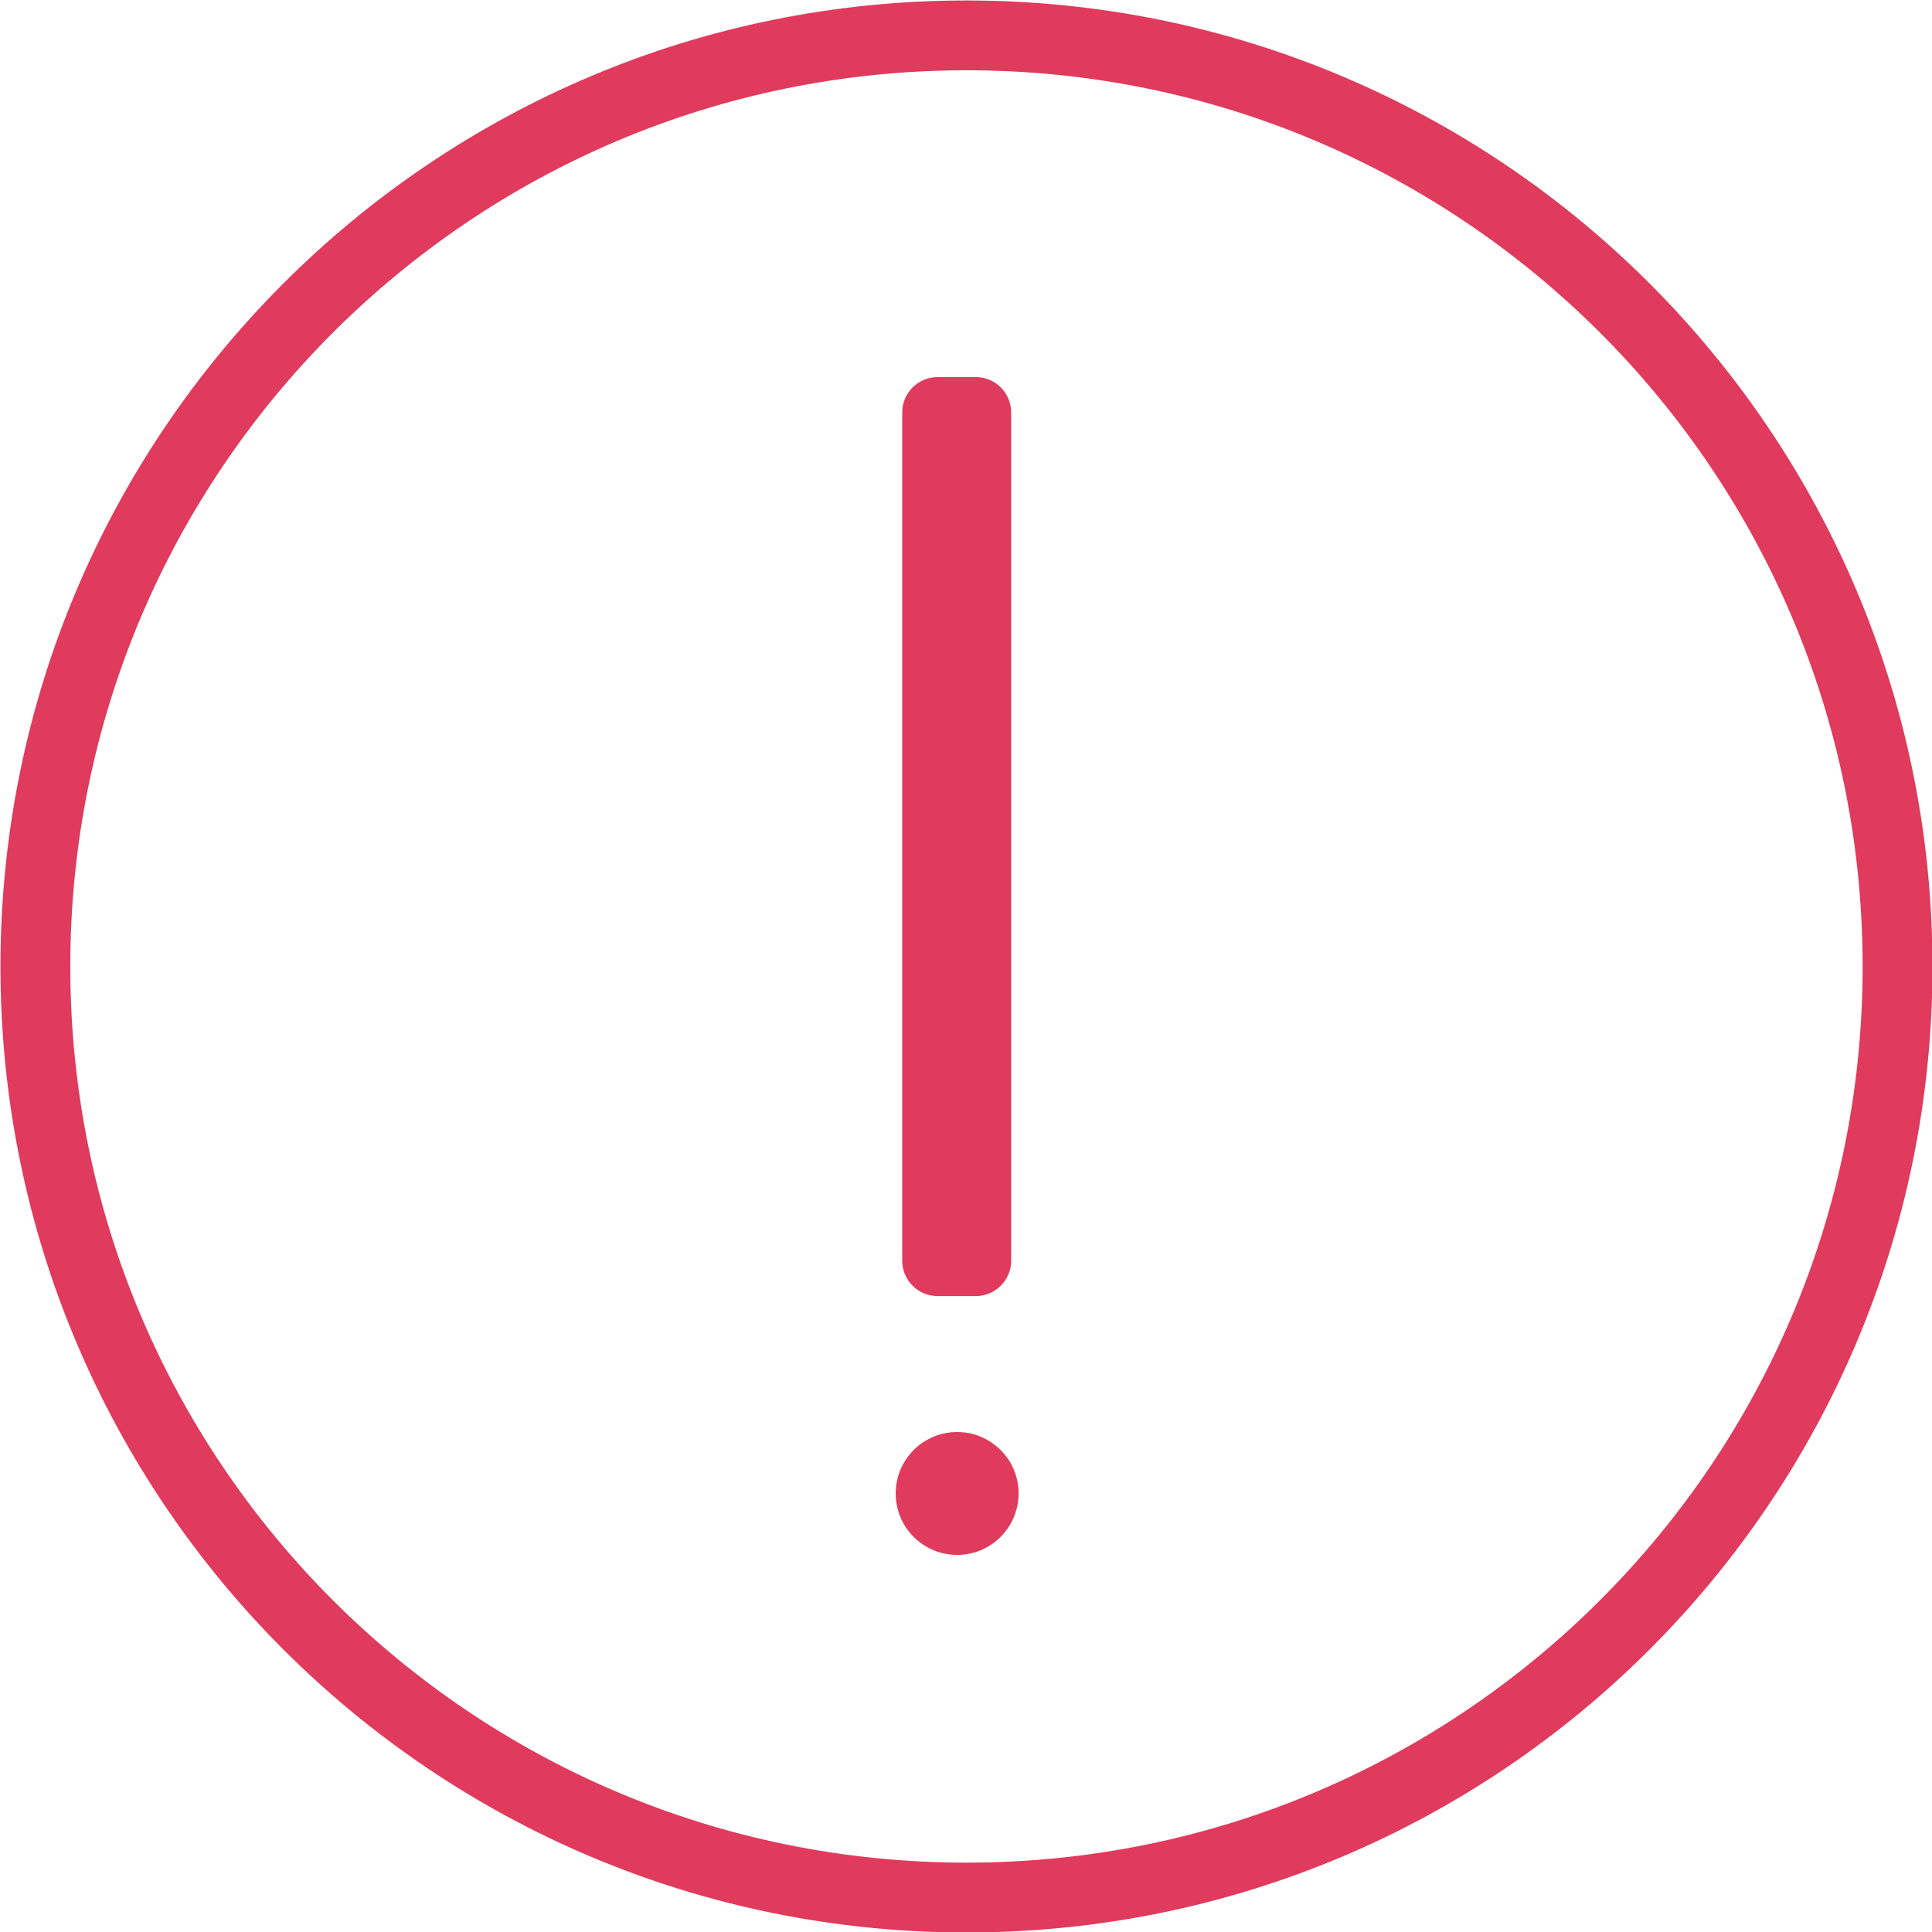
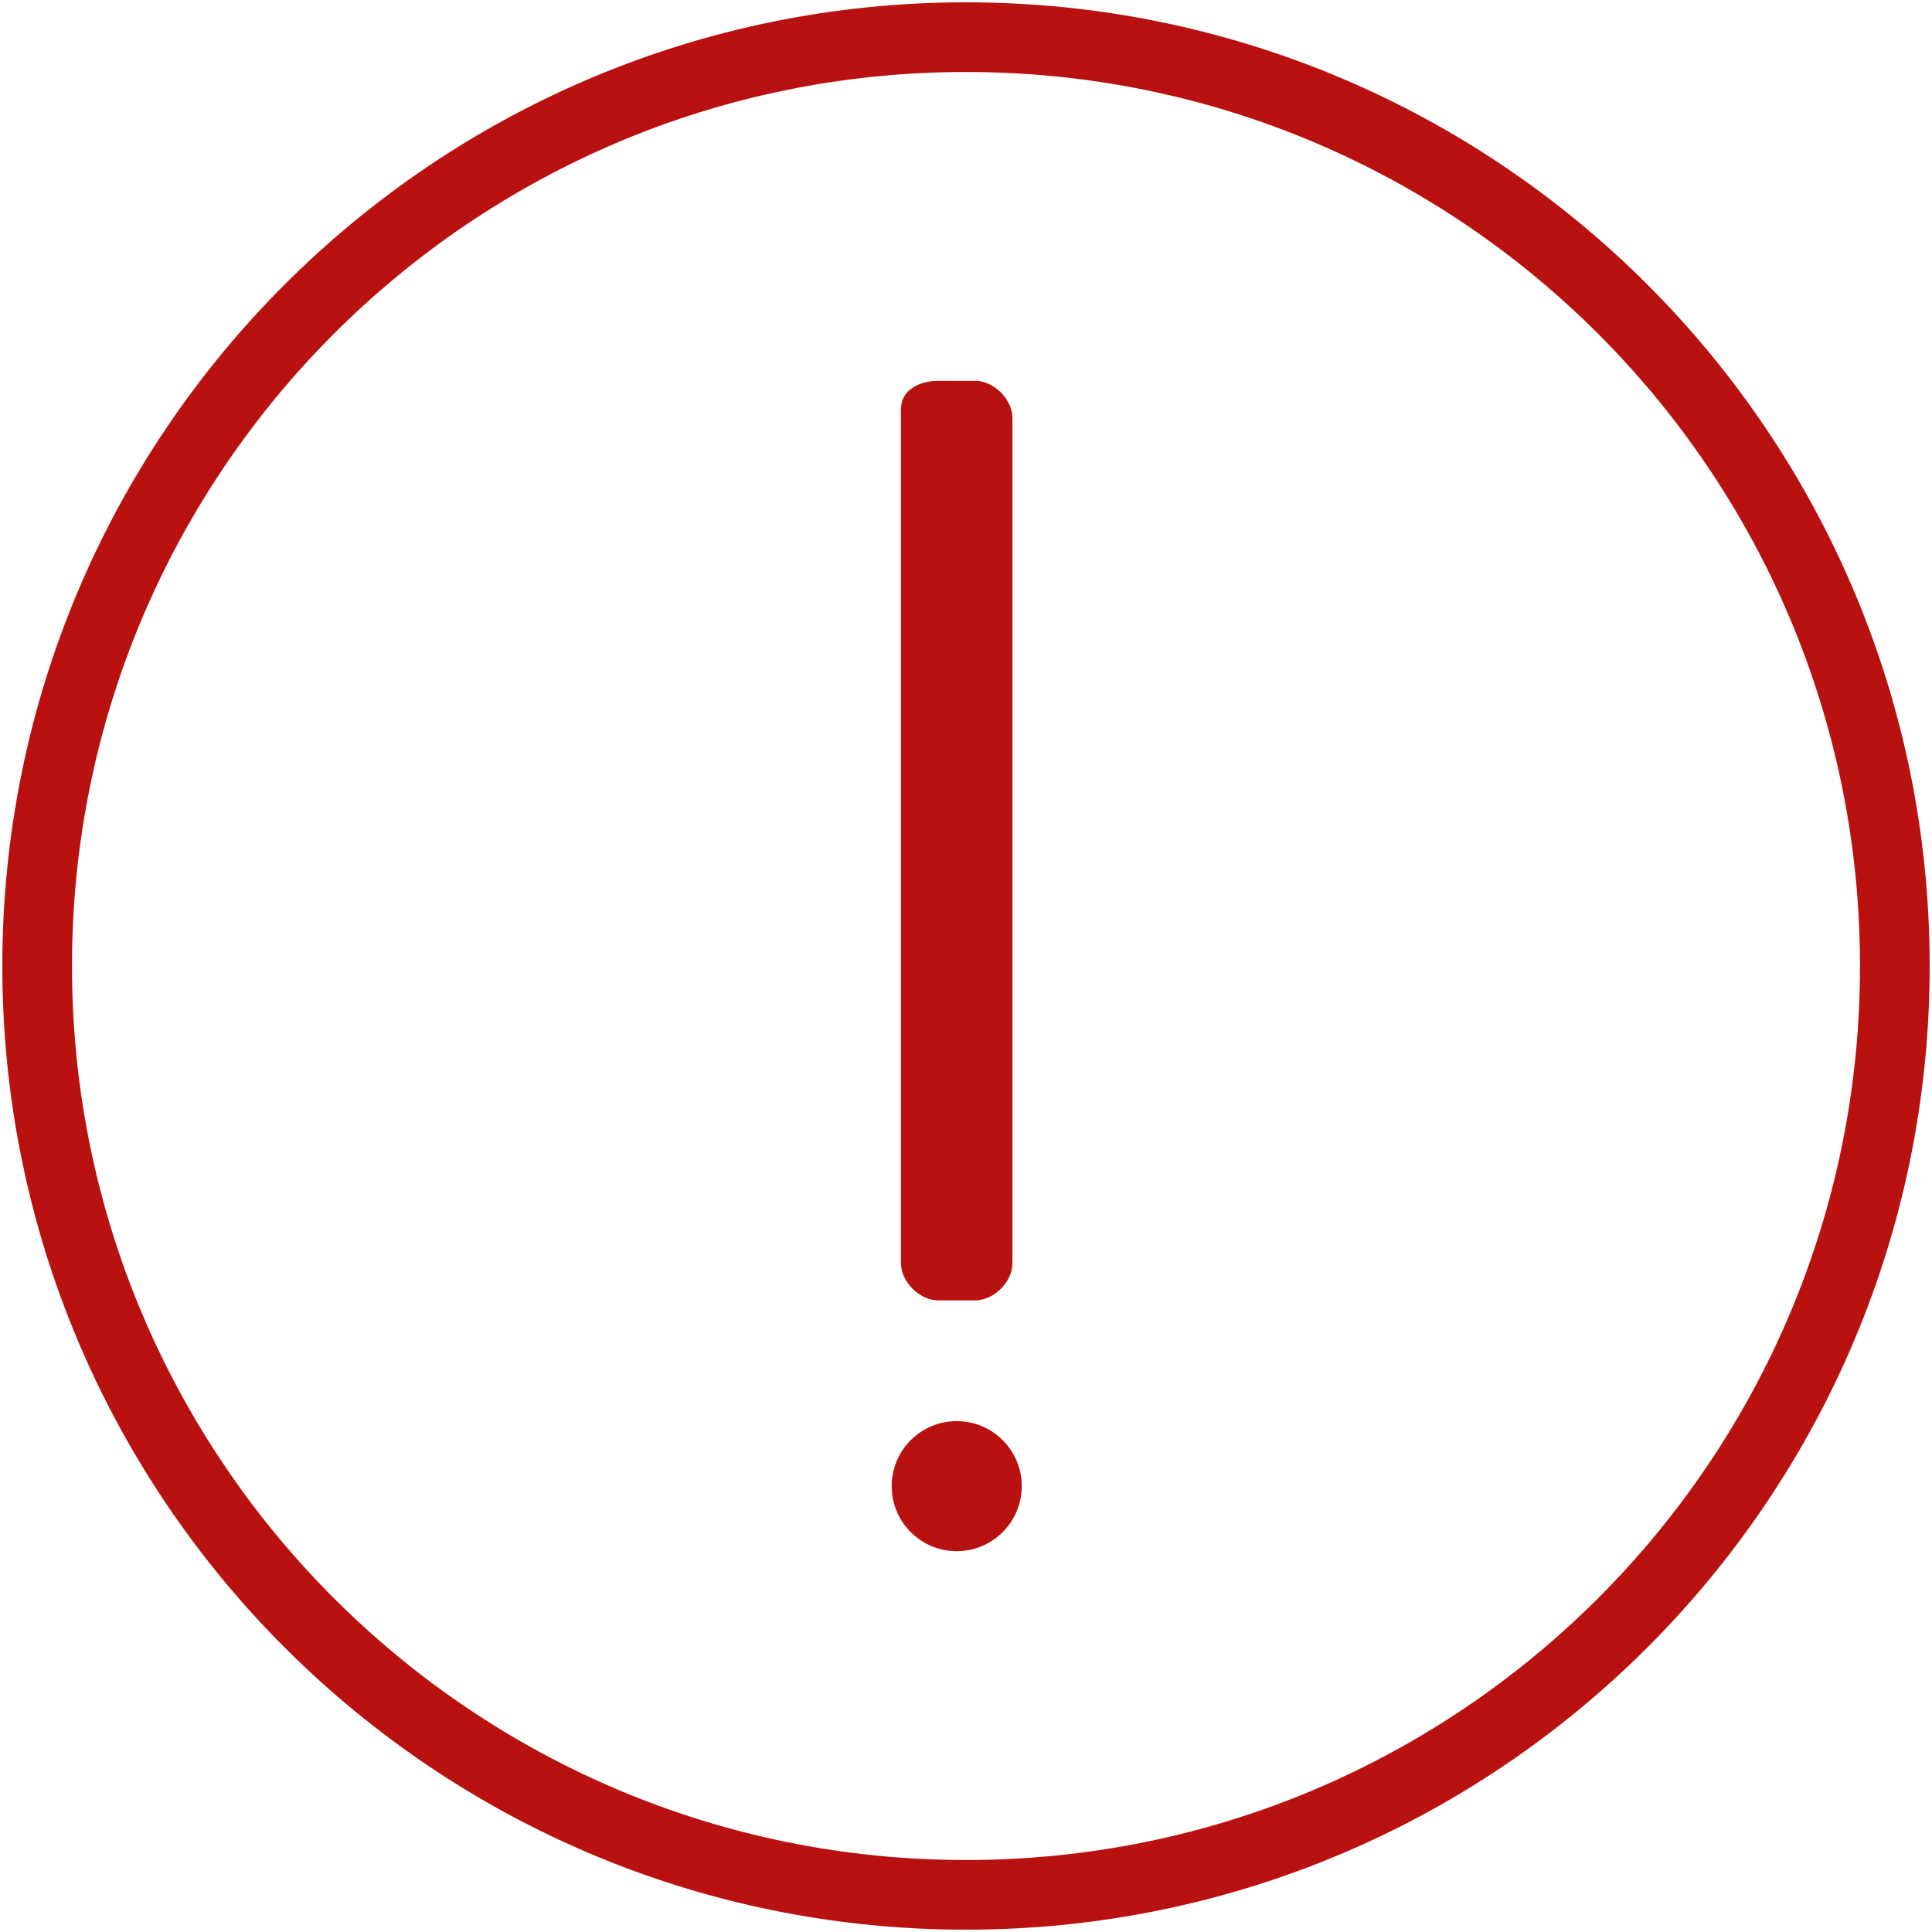
- <svg xmlns="http://www.w3.org/2000/svg" viewBox="0 0 20.75 20.75">
-   <defs>
-     <style>.cls-1{fill:none;stroke:#e03a5d;stroke-miterlimit:10;stroke-width:0.75px;}.cls-2{fill:#e03a5d;}</style>
-   </defs>
-   <g id="图层_2" data-name="图层 2">
+ <svg xmlns="http://www.w3.org/2000/svg" version="1.1" id="圖層_1" x="0px" y="0px" viewBox="0 0 20.8 20.8" style="enable-background:new 0 0 20.8 20.8;" xml:space="preserve">
+   <style type="text/css">
+ 	.st0{fill:none;stroke:#B91010;stroke-width:0.75;stroke-miterlimit:10;}
+ 	.st1{fill:#B91010;}
+ </style>
+   <g id="图层_2">
    <g id="footer">
-       <circle class="cls-1" cx="10.38" cy="10.38" r="10" />
-       <rect class="cls-2" x="9.69" y="4.05" width="1.17" height="9.87" rx="0.38" ry="0.38" />
-       <circle class="cls-2" cx="10.28" cy="16.04" r="0.66" />
+       <circle class="st0" cx="10.4" cy="10.4" r="10" />
+       <path class="st1" d="M10.1,4.1h0.4c0.2,0,0.4,0.2,0.4,0.4v9.1c0,0.2-0.2,0.4-0.4,0.4h-0.4c-0.2,0-0.4-0.2-0.4-0.4V4.4    C9.7,4.2,9.9,4.1,10.1,4.1z" />
+       <circle class="st1" cx="10.3" cy="16" r="0.7" />
    </g>
  </g>
</svg>
